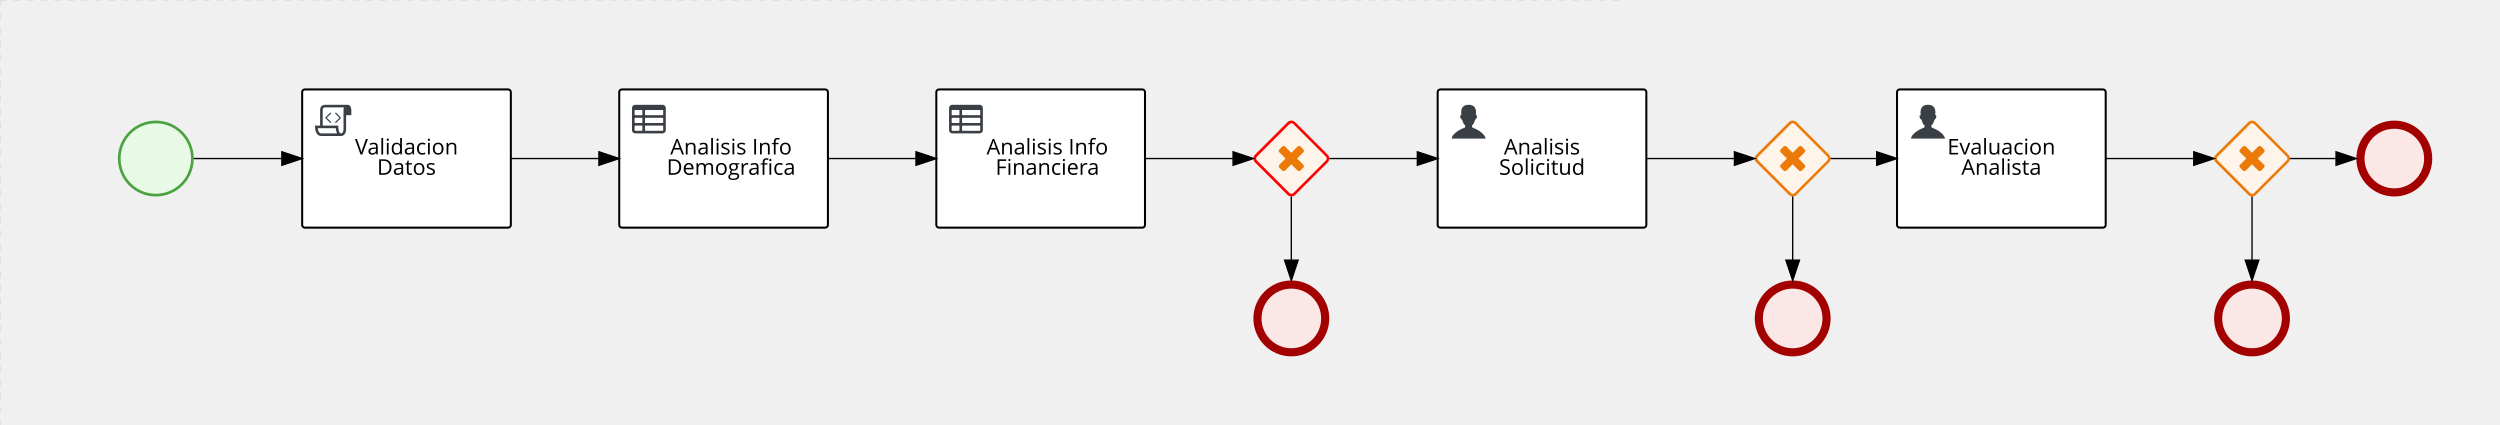
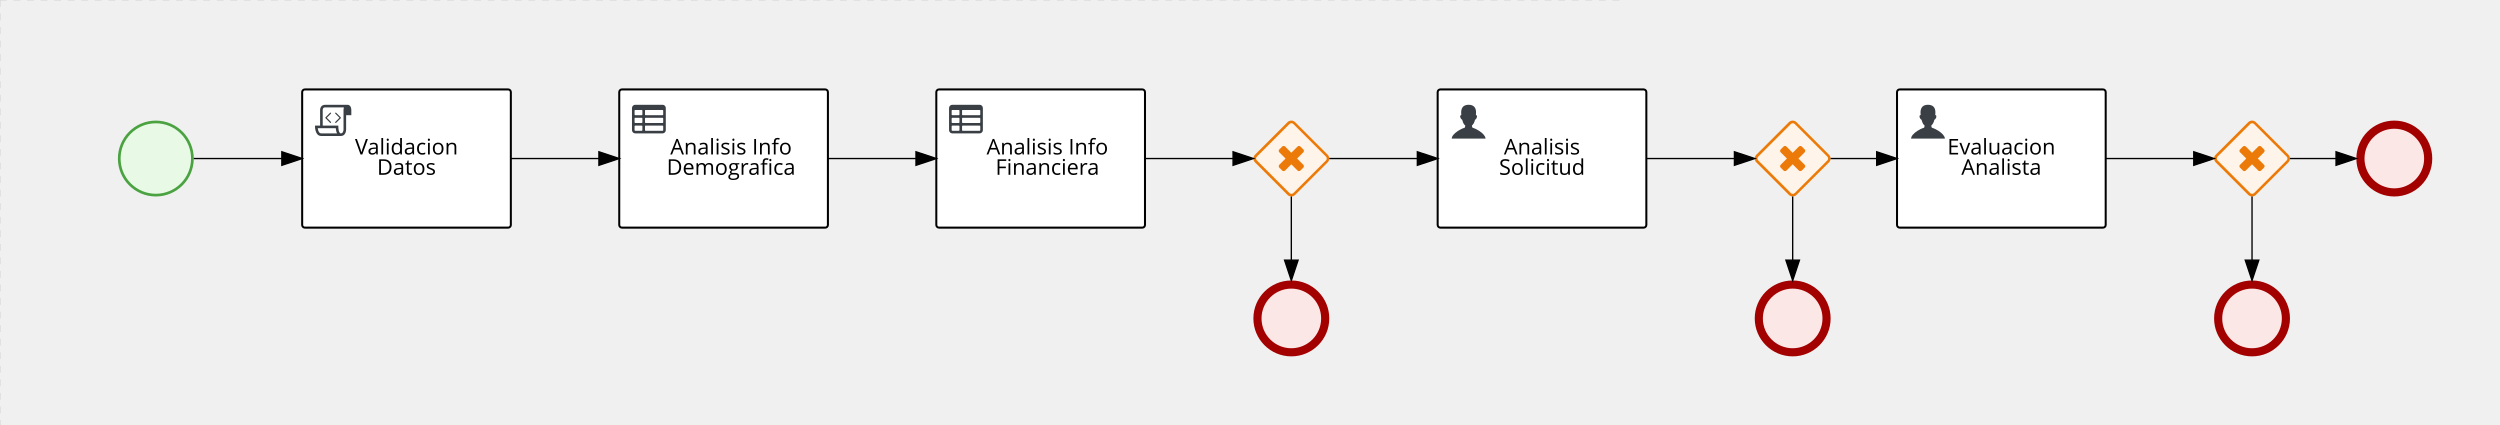
<svg xmlns="http://www.w3.org/2000/svg" version="1.1" width="1845" height="313" viewBox="0 0 1845 313">
  <defs />
  <g transform="matrix(1,0,0,1,0,0)">
    <g>
      <g>
        <g>
          <path fill="none" stroke="#d3d3d3" paint-order="fill stroke markers" d=" M 0 0 L 1200 0" stroke-miterlimit="10" stroke-opacity="0.8" stroke-dasharray="5" />
        </g>
        <g>
          <path fill="none" stroke="#d3d3d3" paint-order="fill stroke markers" d=" M 0 0 L 0 800" stroke-miterlimit="10" stroke-opacity="0.8" stroke-dasharray="5" />
        </g>
      </g>
      <g id="_A75FD57F-216F-483C-A9A1-92A51A186EB5" bpmn2nodeid="_A75FD57F-216F-483C-A9A1-92A51A186EB5" transform="matrix(1,0,0,1,925,207)">
        <g>
          <path fill="none" stroke="none" />
        </g>
        <g transform="matrix(0.125,0,0,0.125,0,0)">
          <g transform="matrix(1,0,0,1,0,0)">
            <path fill="#fce7e7" stroke="none" id="_A75FD57F-216F-483C-A9A1-92A51A186EB5?shapeType=BACKGROUND" paint-order="stroke fill markers" d=" M 0 0 M 444 224 C 444 263.9 434.2 300.8 414.4 334.5 C 394.7 368.2 368 394.9 334.4 414.5 C 300.8 434.1 263.9 444 224 444 C 184.1 444 147.2 434.2 113.5 414.4 C 79.8 394.7 53.1 368 33.5 334.4 C 13.9 300.8 4 263.9 4 224 C 4 184.1 13.8 147.2 33.6 113.5 C 53.4 79.8 80.1 53.1 113.6 33.5 C 147.1 13.9 184.1 4 224 4 C 263.9 4 300.8 13.8 334.5 33.6 C 368.2 53.4 394.9 80.1 414.5 113.6 C 434.1 147.1 444 184.1 444 224 Z" />
          </g>
          <g>
            <g transform="matrix(1,0,0,1,0,0)">
              <g transform="matrix(1,0,0,1,0,0)">
                <path fill="rgb(163,0,0)" stroke="none" id="_A75FD57F-216F-483C-A9A1-92A51A186EB5?shapeType=BORDER&amp;renderType=FILL" paint-order="stroke fill markers" d=" M 0 0 M 224 0 C 100.3 0 0 100.3 0 224 C 0 347.7 100.3 448 224 448 C 347.7 448 448 347.7 448 224 C 448 100.3 347.7 0 224 0 Z M 0 0 M 224 400 C 126.8 400 48 321.2 48 224 C 48 126.8 126.8 48 224 48 C 321.2 48 400 126.8 400 224 C 400 321.2 321.2 400 224 400 Z" />
              </g>
            </g>
          </g>
        </g>
        <g transform="matrix(1,0,0,1,28,61)" />
      </g>
      <g id="_F8D735B6-C64D-47F6-B6FD-CA20E576DC56" bpmn2nodeid="_F8D735B6-C64D-47F6-B6FD-CA20E576DC56" transform="matrix(1,0,0,1,925,89)">
        <g>
          <path fill="none" stroke="none" />
        </g>
        <g transform="matrix(0.125,0,0,0.125,0,0)">
          <g transform="matrix(1,0,0,1,0,0)">
            <path fill="#fef4ea" stroke="none" id="_F8D735B6-C64D-47F6-B6FD-CA20E576DC56?shapeType=BACKGROUND" paint-order="stroke fill markers" d=" M 0 0 M 224.4 4.3 C 216.4 4.3 208.4 7.3 202.3 13.4 L 13.5 202.2 C 1.3 214.4 1.3 234.2 13.5 246.4 L 202.2 435.1 C 208.3 441.2 216.4 444.2 224.3 444.2 C 232.2 444.2 240.3 441.2 246.4 435.1 L 435.1 246.4 C 447.3 234.2 447.3 214.4 435.1 202.2 L 246.5 13.4 C 240.4 7.3 232.4 4.3 224.4 4.3 L 224.4 4.3 Z" />
          </g>
          <g>
            <g transform="matrix(1,0,0,1,0,0)">
              <g transform="matrix(1,0,0,1,0,0)">
-                 <path fill="rgb(255,0,0)" stroke="none" id="_F8D735B6-C64D-47F6-B6FD-CA20E576DC56?shapeType=BORDER&amp;renderType=FILL" paint-order="stroke fill markers" d=" M 0 0 M 20.8 212.7 L 213.3 20.2 C 219.6 13.9 229.7 13.9 235.9 20.2 L 428.4 212.7 C 434.7 219 434.7 229.1 428.4 235.3 L 235.9 427.8 C 229.6 434.1 219.5 434.1 213.3 427.8 L 20.8 235.3 C 14.5 229.1 14.5 218.9 20.8 212.7 L 20.8 212.7 Z M 0 0 M 0 224 C 0 232.1 3.1 240.3 9.3 246.5 L 201.5 438.7 C 213.9 451.1 234.1 451.1 246.5 438.7 L 438.7 246.5 C 444.9 240.3 448 232.1 448 224 C 448 215.9 444.9 207.7 438.7 201.5 L 246.5 9.3 C 234.1 -3.1 213.9 -3.1 201.5 9.3 L 9.3 201.5 C 3.1 207.7 0 215.9 0 224 L 0 224 Z" />
+                 <path fill="rgb(236,122,8)" stroke="none" id="_F8D735B6-C64D-47F6-B6FD-CA20E576DC56?shapeType=BORDER&amp;renderType=FILL" paint-order="stroke fill markers" d=" M 0 0 M 20.8 212.7 L 213.3 20.2 C 219.6 13.9 229.7 13.9 235.9 20.2 L 428.4 212.7 C 434.7 219 434.7 229.1 428.4 235.3 L 235.9 427.8 C 229.6 434.1 219.5 434.1 213.3 427.8 L 20.8 235.3 C 14.5 229.1 14.5 218.9 20.8 212.7 L 20.8 212.7 Z M 0 0 M 0 224 C 0 232.1 3.1 240.3 9.3 246.5 L 201.5 438.7 C 213.9 451.1 234.1 451.1 246.5 438.7 L 438.7 246.5 C 444.9 240.3 448 232.1 448 224 C 448 215.9 444.9 207.7 438.7 201.5 L 246.5 9.3 C 234.1 -3.1 213.9 -3.1 201.5 9.3 L 9.3 201.5 C 3.1 207.7 0 215.9 0 224 L 0 224 Z" />
              </g>
            </g>
          </g>
          <g>
            <g transform="matrix(1,0,0,1,0,0)">
              <g transform="matrix(1,0,0,1,0,0)">
                <path fill="#ec7a08" stroke="none" id="_F8D735B6-C64D-47F6-B6FD-CA20E576DC56undefined" paint-order="stroke fill markers" d=" M 0 0 M 298.2 269.2 C 298.2 272.6 297.1 275.3 294.7 277.7 L 277.7 294.7 C 275.3 297.1 272.6 298.2 269.2 298.2 C 265.8 298.2 263.1 297.1 260.7 294.7 L 224 258 L 187.2 294.8 C 184.8 297.2 182.1 298.3 178.7 298.3 C 175.3 298.3 172.6 297.2 170.2 294.8 L 153.2 277.8 C 150.8 275.4 149.7 272.7 149.7 269.3 C 149.7 265.9 150.8 263.2 153.2 260.8 L 190 224 L 153.2 187.2 C 150.8 184.8 149.7 182 149.7 178.7 C 149.7 175.3 150.8 172.5 153.2 170.2 L 170.2 153.2 C 172.6 150.8 175.3 149.7 178.7 149.7 C 182.1 149.7 184.8 150.8 187.2 153.2 L 224 190 L 260.8 153.2 C 263.2 150.8 265.9 149.7 269.3 149.7 C 272.7 149.7 275.4 150.8 277.8 153.2 L 294.8 170.2 C 297.2 172.5 298.3 175.3 298.3 178.7 C 298.3 182 297.2 184.8 294.8 187.2 L 258 224 L 294.8 260.8 C 297.1 263.1 298.2 265.9 298.2 269.2 Z" />
              </g>
            </g>
          </g>
        </g>
        <g transform="matrix(1,0,0,1,28,61)" />
      </g>
      <g id="_2F43E08D-1F54-4E68-A8FB-1DB732FC0859" bpmn2nodeid="_2F43E08D-1F54-4E68-A8FB-1DB732FC0859" transform="matrix(1,0,0,1,1400,66)">
        <g>
          <path fill="none" stroke="none" />
        </g>
        <g transform="matrix(1,0,0,1,0,0)">
          <path fill="#ffffff" stroke="none" id="_2F43E08D-1F54-4E68-A8FB-1DB732FC0859?shapeType=BACKGROUND" paint-order="stroke fill markers" d=" M 2 0 L 152 0 L 152 0 A 2 2 0 0 1 154 2 L 154 100 L 154 100 A 2 2 0 0 1 152 102 L 2 102 L 2 102 A 2 2 0 0 1 0 100 L 0 2 L 0 2 A 2 2 0 0 1 2 0 Z" />
        </g>
        <g transform="matrix(1,0,0,1,0,0)">
          <path fill="none" stroke="rgb(0,0,0)" id="_2F43E08D-1F54-4E68-A8FB-1DB732FC0859?shapeType=BORDER&amp;renderType=STROKE" paint-order="fill stroke markers" d=" M 2 0 L 152 0 L 152 0 A 2 2 0 0 1 154 2 L 154 100 L 154 100 A 2 2 0 0 1 152 102 L 2 102 L 2 102 A 2 2 0 0 1 0 100 L 0 2 L 0 2 A 2 2 0 0 1 2 0 Z" stroke-miterlimit="10" stroke-width="1.5" stroke-dasharray="" />
        </g>
        <g>
          <g transform="matrix(0.06,0,0,0.06,9.4,9.4)">
            <g transform="matrix(1,0,0,1,0,0)">
              <path fill="#393f44" stroke="none" id="_2F43E08D-1F54-4E68-A8FB-1DB732FC0859undefined" paint-order="stroke fill markers" d=" M 0 0 M 16 445.21 C 16 440.869 18.784 431.129 22.001 424.217 C 35.768 394.64 77.283 359.28 129 333.084 C 144.516 325.224 157.347 319.964 167.807 317.174 C 171.932 316.074 175.729 314.414 176.525 313.363 C 178.894 310.234 180.914 302.908 181.727 294.5 L 182.5 286.5 L 178.507 283.455 C 166.303 274.146 154.284 251.678 148.04 226.5 C 145.611 216.707 145.056 215.462 142.984 215.158 C 141.703 214.97 138.083 212.243 134.939 209.099 C 123.233 197.393 116.891 177.376 121.44 166.49 C 123.002 162.751 128.155 159.01 131.75 159.004 C 134.448 159 134.471 158.603 132.914 138.788 C 130.927 113.496 134.279 92.265 143.132 74.076 C 152.232 55.38 167.569 42.882 189.049 36.66 C 210.203 30.532 237.797 30.532 258.951 36.66 C 300.042 48.563 318.958 83.806 314.955 141 C 314.32 150.075 313.624 157.788 313.409 158.14 C 313.194 158.493 314.575 159.073 316.479 159.43 C 328.929 161.766 330.986 177.018 321.496 196.621 C 316.903 206.109 309.357 214.508 304.817 215.185 C 303.023 215.453 302.293 217.146 299.943 226.5 C 296.659 239.567 294.474 245.305 287.948 257.995 C 282.491 268.606 273.035 281.109 268.108 284.229 L 264.871 286.278 L 265.518 292.889 C 266.345 301.33 268.639 309.871 270.877 312.837 C 272.067 314.415 275.002 315.79 280.063 317.139 C 291.069 320.075 303.617 325.274 321 334.102 C 369.815 358.891 410.848 393.758 425.032 422.5 C 429.07 430.682 432 440.232 432 445.21 L 432 448 L 224 448 L 16 448 L 16 445.21 Z" />
            </g>
          </g>
        </g>
        <g transform="matrix(1,0,0,1,4.04,13.68)">
          <g transform="matrix(0.04,0,0,0.04,63.36,69.12)">
            <g transform="matrix(1,0,0,1,0,0)">
              <path fill="none" stroke="none" />
            </g>
            <g transform="matrix(1,0,0,1,0,0)">
              <path fill="none" stroke="none" />
            </g>
          </g>
        </g>
        <g transform="matrix(1,0,0,1,35.05833,36)">
          <text fill="#000000" stroke="none" font-family="Open Sans" font-size="12pt" font-style="normal" font-weight="normal" text-decoration="normal" x="41.942" y="12" text-anchor="middle" dominant-baseline="alphabetic">Evaluacion </text>
          <text fill="#000000" stroke="none" font-family="Open Sans" font-size="12pt" font-style="normal" font-weight="normal" text-decoration="normal" x="41.942" y="27" text-anchor="middle" dominant-baseline="alphabetic">   Analista   </text>
        </g>
      </g>
      <g id="_BC73B06A-AA4A-432A-82AF-18BF3E758EE5" bpmn2nodeid="_BC73B06A-AA4A-432A-82AF-18BF3E758EE5" transform="matrix(1,0,0,1,457,66)">
        <g>
          <path fill="none" stroke="none" />
        </g>
        <g transform="matrix(1,0,0,1,0,0)">
          <path fill="#ffffff" stroke="none" id="_BC73B06A-AA4A-432A-82AF-18BF3E758EE5?shapeType=BACKGROUND" paint-order="stroke fill markers" d=" M 2 0 L 152 0 L 152 0 A 2 2 0 0 1 154 2 L 154 100 L 154 100 A 2 2 0 0 1 152 102 L 2 102 L 2 102 A 2 2 0 0 1 0 100 L 0 2 L 0 2 A 2 2 0 0 1 2 0 Z" />
        </g>
        <g transform="matrix(1,0,0,1,0,0)">
          <path fill="none" stroke="rgb(0,0,0)" id="_BC73B06A-AA4A-432A-82AF-18BF3E758EE5?shapeType=BORDER&amp;renderType=STROKE" paint-order="fill stroke markers" d=" M 2 0 L 152 0 L 152 0 A 2 2 0 0 1 154 2 L 154 100 L 154 100 A 2 2 0 0 1 152 102 L 2 102 L 2 102 A 2 2 0 0 1 0 100 L 0 2 L 0 2 A 2 2 0 0 1 2 0 Z" stroke-miterlimit="10" stroke-width="1.5" stroke-dasharray="" />
        </g>
        <g>
          <g transform="matrix(0.06,0,0,0.06,9.4,9.4)">
            <g transform="matrix(1,0,0,1,0,0)">
              <path fill="#393f44" stroke="none" id="_BC73B06A-AA4A-432A-82AF-18BF3E758EE5undefined" paint-order="stroke fill markers" d=" M 0 0 M 128 344 L 128 296 C 128 293.7 127.2 291.8 125.8 290.2 C 124.4 288.6 122.4 288 120 288 L 40 288 C 37.7 288 35.8 288.8 34.2 290.2 C 32.6 291.6 32 293.7 32 296 L 32 344 C 32 346.3 32.8 348.2 34.2 349.8 C 35.6 351.4 37.6 352 40 352 L 120 352 C 122.3 352 124.2 351.2 125.8 349.8 C 127.4 348.4 128 346.3 128 344 Z M 0 0 M 128 248 L 128 200 C 128 197.7 127.2 195.8 125.8 194.2 C 124.4 192.6 122.4 192 120 192 L 40 192 C 37.7 192 35.8 192.8 34.2 194.2 C 32.6 195.6 32 197.7 32 200 L 32 248 C 32 250.3 32.8 252.2 34.2 253.8 C 35.6 255.4 37.6 256 40 256 L 120 256 C 122.3 256 124.2 255.2 125.8 253.8 C 127.4 252.4 128 250.3 128 248 Z M 0 0 M 376 352 C 378.3 352 380.2 351.2 381.8 349.8 C 383.4 348.4 384 346.4 384 344 L 384 296 C 384 293.7 383.2 291.8 381.8 290.2 C 380.4 288.6 378.4 288 376 288 L 168 288 C 165.7 288 163.8 288.8 162.2 290.2 C 160.6 291.6 160 293.6 160 296 L 160 344 C 160 346.3 160.8 348.2 162.2 349.8 C 163.6 351.4 165.6 352 168 352 L 376 352 Z M 0 0 M 128 152 L 128 104 C 128 101.7 127.2 99.8 125.8 98.2 C 124.4 96.6 122.3 96 120 96 L 40 96 C 37.7 96 35.8 96.8 34.2 98.2 C 32.6 99.6 32 101.7 32 104 L 32 152 C 32 154.3 32.8 156.2 34.2 157.8 C 35.6 159.4 37.6 160 40 160 L 120 160 C 122.3 160 124.2 159.2 125.8 157.8 C 127.4 156.4 128 154.3 128 152 Z M 0 0 M 376 256 C 378.3 256 380.2 255.2 381.8 253.8 C 383.4 252.4 384 250.4 384 248 L 384 200 C 384 197.7 383.2 195.8 381.8 194.2 C 380.4 192.6 378.4 192 376 192 L 168 192 C 165.7 192 163.8 192.8 162.2 194.2 C 160.6 195.6 160 197.6 160 200 L 160 248 C 160 250.3 160.8 252.2 162.2 253.8 C 163.6 255.4 165.6 256 168 256 L 376 256 Z M 0 0 M 376 160 C 378.3 160 380.2 159.2 381.8 157.8 C 383.4 156.4 384 154.4 384 152 L 384 104 C 384 101.7 383.2 99.8 381.8 98.2 C 380.4 96.6 378.3 96 376 96 L 168 96 C 165.7 96 163.8 96.8 162.2 98.2 C 160.6 99.6 160 101.6 160 104 L 160 152 C 160 154.3 160.8 156.2 162.2 157.8 C 163.6 159.4 165.6 160 168 160 L 376 160 Z M 0 0 M 416 72 L 416 344 C 416 355 412.1 364.4 404.2 372.2 C 396.3 380 387 384 376 384 L 40 384 C 29 384 19.6 380.1 11.8 372.2 C 4 364.3 0 355 0 344 L 0 72 C 0 61 3.9 51.6 11.8 43.8 C 19.7 36 29 32 40 32 L 376 32 C 387 32 396.4 35.9 404.2 43.8 C 412 51.7 416 61 416 72 Z" />
            </g>
          </g>
        </g>
        <g transform="matrix(1,0,0,1,35,36)">
          <text fill="#000000" stroke="none" font-family="Open Sans" font-size="12pt" font-style="normal" font-weight="normal" text-decoration="normal" x="47.533" y="12" text-anchor="middle" dominant-baseline="alphabetic">Analisis Info </text>
          <text fill="#000000" stroke="none" font-family="Open Sans" font-size="12pt" font-style="normal" font-weight="normal" text-decoration="normal" x="47.533" y="27" text-anchor="middle" dominant-baseline="alphabetic">Demografica</text>
        </g>
      </g>
      <g id="_4742E5EA-E537-448D-869B-35A9F1D3C554" bpmn2nodeid="_4742E5EA-E537-448D-869B-35A9F1D3C554" transform="matrix(1,0,0,1,1061,66)">
        <g>
          <path fill="none" stroke="none" />
        </g>
        <g transform="matrix(1,0,0,1,0,0)">
          <path fill="#ffffff" stroke="none" id="_4742E5EA-E537-448D-869B-35A9F1D3C554?shapeType=BACKGROUND" paint-order="stroke fill markers" d=" M 2 0 L 152 0 L 152 0 A 2 2 0 0 1 154 2 L 154 100 L 154 100 A 2 2 0 0 1 152 102 L 2 102 L 2 102 A 2 2 0 0 1 0 100 L 0 2 L 0 2 A 2 2 0 0 1 2 0 Z" />
        </g>
        <g transform="matrix(1,0,0,1,0,0)">
          <path fill="none" stroke="rgb(0,0,0)" id="_4742E5EA-E537-448D-869B-35A9F1D3C554?shapeType=BORDER&amp;renderType=STROKE" paint-order="fill stroke markers" d=" M 2 0 L 152 0 L 152 0 A 2 2 0 0 1 154 2 L 154 100 L 154 100 A 2 2 0 0 1 152 102 L 2 102 L 2 102 A 2 2 0 0 1 0 100 L 0 2 L 0 2 A 2 2 0 0 1 2 0 Z" stroke-miterlimit="10" stroke-width="1.5" stroke-dasharray="" />
        </g>
        <g>
          <g transform="matrix(0.06,0,0,0.06,9.4,9.4)">
            <g transform="matrix(1,0,0,1,0,0)">
              <path fill="#393f44" stroke="none" id="_4742E5EA-E537-448D-869B-35A9F1D3C554undefined" paint-order="stroke fill markers" d=" M 0 0 M 16 445.21 C 16 440.869 18.784 431.129 22.001 424.217 C 35.768 394.64 77.283 359.28 129 333.084 C 144.516 325.224 157.347 319.964 167.807 317.174 C 171.932 316.074 175.729 314.414 176.525 313.363 C 178.894 310.234 180.914 302.908 181.727 294.5 L 182.5 286.5 L 178.507 283.455 C 166.303 274.146 154.284 251.678 148.04 226.5 C 145.611 216.707 145.056 215.462 142.984 215.158 C 141.703 214.97 138.083 212.243 134.939 209.099 C 123.233 197.393 116.891 177.376 121.44 166.49 C 123.002 162.751 128.155 159.01 131.75 159.004 C 134.448 159 134.471 158.603 132.914 138.788 C 130.927 113.496 134.279 92.265 143.132 74.076 C 152.232 55.38 167.569 42.882 189.049 36.66 C 210.203 30.532 237.797 30.532 258.951 36.66 C 300.042 48.563 318.958 83.806 314.955 141 C 314.32 150.075 313.624 157.788 313.409 158.14 C 313.194 158.493 314.575 159.073 316.479 159.43 C 328.929 161.766 330.986 177.018 321.496 196.621 C 316.903 206.109 309.357 214.508 304.817 215.185 C 303.023 215.453 302.293 217.146 299.943 226.5 C 296.659 239.567 294.474 245.305 287.948 257.995 C 282.491 268.606 273.035 281.109 268.108 284.229 L 264.871 286.278 L 265.518 292.889 C 266.345 301.33 268.639 309.871 270.877 312.837 C 272.067 314.415 275.002 315.79 280.063 317.139 C 291.069 320.075 303.617 325.274 321 334.102 C 369.815 358.891 410.848 393.758 425.032 422.5 C 429.07 430.682 432 440.232 432 445.21 L 432 448 L 224 448 L 16 448 L 16 445.21 Z" />
            </g>
          </g>
        </g>
        <g transform="matrix(1,0,0,1,4.04,13.68)">
          <g transform="matrix(0.04,0,0,0.04,63.36,69.12)">
            <g transform="matrix(1,0,0,1,0,0)">
              <path fill="none" stroke="none" />
            </g>
            <g transform="matrix(1,0,0,1,0,0)">
              <path fill="none" stroke="none" />
            </g>
          </g>
        </g>
        <g transform="matrix(1,0,0,1,45.25833,36)">
          <text fill="#000000" stroke="none" font-family="Open Sans" font-size="12pt" font-style="normal" font-weight="normal" text-decoration="normal" x="31.742" y="12" text-anchor="middle" dominant-baseline="alphabetic">Analisis  </text>
          <text fill="#000000" stroke="none" font-family="Open Sans" font-size="12pt" font-style="normal" font-weight="normal" text-decoration="normal" x="31.742" y="27" text-anchor="middle" dominant-baseline="alphabetic">Solicitud</text>
        </g>
      </g>
      <g id="_F9A2699F-0E8B-4294-A3A8-FB3DE8CC4212" bpmn2nodeid="_F9A2699F-0E8B-4294-A3A8-FB3DE8CC4212" transform="matrix(1,0,0,1,1295,207)">
        <g>
          <path fill="none" stroke="none" />
        </g>
        <g transform="matrix(0.125,0,0,0.125,0,0)">
          <g transform="matrix(1,0,0,1,0,0)">
            <path fill="#fce7e7" stroke="none" id="_F9A2699F-0E8B-4294-A3A8-FB3DE8CC4212?shapeType=BACKGROUND" paint-order="stroke fill markers" d=" M 0 0 M 444 224 C 444 263.9 434.2 300.8 414.4 334.5 C 394.7 368.2 368 394.9 334.4 414.5 C 300.8 434.1 263.9 444 224 444 C 184.1 444 147.2 434.2 113.5 414.4 C 79.8 394.7 53.1 368 33.5 334.4 C 13.9 300.8 4 263.9 4 224 C 4 184.1 13.8 147.2 33.6 113.5 C 53.4 79.8 80.1 53.1 113.6 33.5 C 147.1 13.9 184.1 4 224 4 C 263.9 4 300.8 13.8 334.5 33.6 C 368.2 53.4 394.9 80.1 414.5 113.6 C 434.1 147.1 444 184.1 444 224 Z" />
          </g>
          <g>
            <g transform="matrix(1,0,0,1,0,0)">
              <g transform="matrix(1,0,0,1,0,0)">
                <path fill="rgb(163,0,0)" stroke="none" id="_F9A2699F-0E8B-4294-A3A8-FB3DE8CC4212?shapeType=BORDER&amp;renderType=FILL" paint-order="stroke fill markers" d=" M 0 0 M 224 0 C 100.3 0 0 100.3 0 224 C 0 347.7 100.3 448 224 448 C 347.7 448 448 347.7 448 224 C 448 100.3 347.7 0 224 0 Z M 0 0 M 224 400 C 126.8 400 48 321.2 48 224 C 48 126.8 126.8 48 224 48 C 321.2 48 400 126.8 400 224 C 400 321.2 321.2 400 224 400 Z" />
              </g>
            </g>
          </g>
        </g>
        <g transform="matrix(1,0,0,1,28,61)" />
      </g>
      <g id="_69389727-83A7-4480-AB9D-40B66A7D8A72" bpmn2nodeid="_69389727-83A7-4480-AB9D-40B66A7D8A72" transform="matrix(1,0,0,1,87,89)">
        <g>
          <path fill="none" stroke="none" />
        </g>
        <g transform="matrix(0.125,0,0,0.125,0,0)">
          <g transform="matrix(1,0,0,1,0,0)">
            <path fill="#e8fae6" stroke="none" id="_69389727-83A7-4480-AB9D-40B66A7D8A72?shapeType=BACKGROUND" paint-order="stroke fill markers" d=" M 0 0 M 444 224 C 444 263.9 434.2 300.8 414.4 334.5 C 394.7 368.2 368 394.9 334.4 414.5 C 300.8 434.1 263.9 444 224 444 C 184.1 444 147.2 434.2 113.5 414.4 C 79.8 394.7 53.1 368 33.5 334.4 C 13.9 300.8 4 263.9 4 224 C 4 184.1 13.8 147.2 33.6 113.5 C 53.4 79.8 80.1 53.1 113.6 33.5 C 147.1 13.9 184.1 4 224 4 C 263.9 4 300.8 13.8 334.5 33.6 C 368.2 53.4 394.9 80.1 414.5 113.6 C 434.1 147.1 444 184.1 444 224 Z" />
          </g>
          <g>
            <g transform="matrix(1,0,0,1,0,0)">
              <g transform="matrix(1,0,0,1,0,0)">
                <path fill="rgb(74,162,65)" stroke="none" id="_69389727-83A7-4480-AB9D-40B66A7D8A72?shapeType=BORDER&amp;renderType=FILL" paint-order="stroke fill markers" d=" M 0 0 M 224 0 C 100.3 0 0 100.3 0 224 C 0 347.7 100.3 448 224 448 C 347.7 448 448 347.7 448 224 C 448 100.3 347.7 0 224 0 Z M 0 0 M 224 432 C 109.1 432 16 338.9 16 224 C 16 109.1 109.1 16 224 16 C 338.9 16 432 109.1 432 224 C 432 338.9 338.9 432 224 432 Z" />
              </g>
            </g>
          </g>
        </g>
        <g transform="matrix(1,0,0,1,28,61)" />
      </g>
      <g id="_626DB79B-EE8F-4607-BC17-5A6B00541310" bpmn2nodeid="_626DB79B-EE8F-4607-BC17-5A6B00541310" transform="matrix(1,0,0,1,1634,89)">
        <g>
          <path fill="none" stroke="none" />
        </g>
        <g transform="matrix(0.125,0,0,0.125,0,0)">
          <g transform="matrix(1,0,0,1,0,0)">
            <path fill="#fef4ea" stroke="none" id="_626DB79B-EE8F-4607-BC17-5A6B00541310?shapeType=BACKGROUND" paint-order="stroke fill markers" d=" M 0 0 M 224.4 4.3 C 216.4 4.3 208.4 7.3 202.3 13.4 L 13.5 202.2 C 1.3 214.4 1.3 234.2 13.5 246.4 L 202.2 435.1 C 208.3 441.2 216.4 444.2 224.3 444.2 C 232.2 444.2 240.3 441.2 246.4 435.1 L 435.1 246.4 C 447.3 234.2 447.3 214.4 435.1 202.2 L 246.5 13.4 C 240.4 7.3 232.4 4.3 224.4 4.3 L 224.4 4.3 Z" />
          </g>
          <g>
            <g transform="matrix(1,0,0,1,0,0)">
              <g transform="matrix(1,0,0,1,0,0)">
                <path fill="rgb(236,122,8)" stroke="none" id="_626DB79B-EE8F-4607-BC17-5A6B00541310?shapeType=BORDER&amp;renderType=FILL" paint-order="stroke fill markers" d=" M 0 0 M 20.8 212.7 L 213.3 20.2 C 219.6 13.9 229.7 13.9 235.9 20.2 L 428.4 212.7 C 434.7 219 434.7 229.1 428.4 235.3 L 235.9 427.8 C 229.6 434.1 219.5 434.1 213.3 427.8 L 20.8 235.3 C 14.5 229.1 14.5 218.9 20.8 212.7 L 20.8 212.7 Z M 0 0 M 0 224 C 0 232.1 3.1 240.3 9.3 246.5 L 201.5 438.7 C 213.9 451.1 234.1 451.1 246.5 438.7 L 438.7 246.5 C 444.9 240.3 448 232.1 448 224 C 448 215.9 444.9 207.7 438.7 201.5 L 246.5 9.3 C 234.1 -3.1 213.9 -3.1 201.5 9.3 L 9.3 201.5 C 3.1 207.7 0 215.9 0 224 L 0 224 Z" />
              </g>
            </g>
          </g>
          <g>
            <g transform="matrix(1,0,0,1,0,0)">
              <g transform="matrix(1,0,0,1,0,0)">
                <path fill="#ec7a08" stroke="none" id="_626DB79B-EE8F-4607-BC17-5A6B00541310undefined" paint-order="stroke fill markers" d=" M 0 0 M 298.2 269.2 C 298.2 272.6 297.1 275.3 294.7 277.7 L 277.7 294.7 C 275.3 297.1 272.6 298.2 269.2 298.2 C 265.8 298.2 263.1 297.1 260.7 294.7 L 224 258 L 187.2 294.8 C 184.8 297.2 182.1 298.3 178.7 298.3 C 175.3 298.3 172.6 297.2 170.2 294.8 L 153.2 277.8 C 150.8 275.4 149.7 272.7 149.7 269.3 C 149.7 265.9 150.8 263.2 153.2 260.8 L 190 224 L 153.2 187.2 C 150.8 184.8 149.7 182 149.7 178.7 C 149.7 175.3 150.8 172.5 153.2 170.2 L 170.2 153.2 C 172.6 150.8 175.3 149.7 178.7 149.7 C 182.1 149.7 184.8 150.8 187.2 153.2 L 224 190 L 260.8 153.2 C 263.2 150.8 265.9 149.7 269.3 149.7 C 272.7 149.7 275.4 150.8 277.8 153.2 L 294.8 170.2 C 297.2 172.5 298.3 175.3 298.3 178.7 C 298.3 182 297.2 184.8 294.8 187.2 L 258 224 L 294.8 260.8 C 297.1 263.1 298.2 265.9 298.2 269.2 Z" />
              </g>
            </g>
          </g>
        </g>
        <g transform="matrix(1,0,0,1,28,61)" />
      </g>
      <g id="_6D427546-15DB-45D6-AF0A-49E2E93717B8" bpmn2nodeid="_6D427546-15DB-45D6-AF0A-49E2E93717B8" transform="matrix(1,0,0,1,1739,89)">
        <g>
          <path fill="none" stroke="none" />
        </g>
        <g transform="matrix(0.125,0,0,0.125,0,0)">
          <g transform="matrix(1,0,0,1,0,0)">
            <path fill="#fce7e7" stroke="none" id="_6D427546-15DB-45D6-AF0A-49E2E93717B8?shapeType=BACKGROUND" paint-order="stroke fill markers" d=" M 0 0 M 444 224 C 444 263.9 434.2 300.8 414.4 334.5 C 394.7 368.2 368 394.9 334.4 414.5 C 300.8 434.1 263.9 444 224 444 C 184.1 444 147.2 434.2 113.5 414.4 C 79.8 394.7 53.1 368 33.5 334.4 C 13.9 300.8 4 263.9 4 224 C 4 184.1 13.8 147.2 33.6 113.5 C 53.4 79.8 80.1 53.1 113.6 33.5 C 147.1 13.9 184.1 4 224 4 C 263.9 4 300.8 13.8 334.5 33.6 C 368.2 53.4 394.9 80.1 414.5 113.6 C 434.1 147.1 444 184.1 444 224 Z" />
          </g>
          <g>
            <g transform="matrix(1,0,0,1,0,0)">
              <g transform="matrix(1,0,0,1,0,0)">
                <path fill="rgb(163,0,0)" stroke="none" id="_6D427546-15DB-45D6-AF0A-49E2E93717B8?shapeType=BORDER&amp;renderType=FILL" paint-order="stroke fill markers" d=" M 0 0 M 224 0 C 100.3 0 0 100.3 0 224 C 0 347.7 100.3 448 224 448 C 347.7 448 448 347.7 448 224 C 448 100.3 347.7 0 224 0 Z M 0 0 M 224 400 C 126.8 400 48 321.2 48 224 C 48 126.8 126.8 48 224 48 C 321.2 48 400 126.8 400 224 C 400 321.2 321.2 400 224 400 Z" />
              </g>
            </g>
          </g>
        </g>
        <g transform="matrix(1,0,0,1,28,61)" />
      </g>
      <g id="_A72B8033-6B45-4380-900B-B1CEA65AF393" bpmn2nodeid="_A72B8033-6B45-4380-900B-B1CEA65AF393" transform="matrix(1,0,0,1,1634,207)">
        <g>
          <path fill="none" stroke="none" />
        </g>
        <g transform="matrix(0.125,0,0,0.125,0,0)">
          <g transform="matrix(1,0,0,1,0,0)">
            <path fill="#fce7e7" stroke="none" id="_A72B8033-6B45-4380-900B-B1CEA65AF393?shapeType=BACKGROUND" paint-order="stroke fill markers" d=" M 0 0 M 444 224 C 444 263.9 434.2 300.8 414.4 334.5 C 394.7 368.2 368 394.9 334.4 414.5 C 300.8 434.1 263.9 444 224 444 C 184.1 444 147.2 434.2 113.5 414.4 C 79.8 394.7 53.1 368 33.5 334.4 C 13.9 300.8 4 263.9 4 224 C 4 184.1 13.8 147.2 33.6 113.5 C 53.4 79.8 80.1 53.1 113.6 33.5 C 147.1 13.9 184.1 4 224 4 C 263.9 4 300.8 13.8 334.5 33.6 C 368.2 53.4 394.9 80.1 414.5 113.6 C 434.1 147.1 444 184.1 444 224 Z" />
          </g>
          <g>
            <g transform="matrix(1,0,0,1,0,0)">
              <g transform="matrix(1,0,0,1,0,0)">
                <path fill="rgb(163,0,0)" stroke="none" id="_A72B8033-6B45-4380-900B-B1CEA65AF393?shapeType=BORDER&amp;renderType=FILL" paint-order="stroke fill markers" d=" M 0 0 M 224 0 C 100.3 0 0 100.3 0 224 C 0 347.7 100.3 448 224 448 C 347.7 448 448 347.7 448 224 C 448 100.3 347.7 0 224 0 Z M 0 0 M 224 400 C 126.8 400 48 321.2 48 224 C 48 126.8 126.8 48 224 48 C 321.2 48 400 126.8 400 224 C 400 321.2 321.2 400 224 400 Z" />
              </g>
            </g>
          </g>
        </g>
        <g transform="matrix(1,0,0,1,28,61)" />
      </g>
      <g id="_4015E742-84BB-467C-AC8A-8DF8C34EA969" bpmn2nodeid="_4015E742-84BB-467C-AC8A-8DF8C34EA969" transform="matrix(1,0,0,1,1295,89)">
        <g>
          <path fill="none" stroke="none" />
        </g>
        <g transform="matrix(0.125,0,0,0.125,0,0)">
          <g transform="matrix(1,0,0,1,0,0)">
            <path fill="#fef4ea" stroke="none" id="_4015E742-84BB-467C-AC8A-8DF8C34EA969?shapeType=BACKGROUND" paint-order="stroke fill markers" d=" M 0 0 M 224.4 4.3 C 216.4 4.3 208.4 7.3 202.3 13.4 L 13.5 202.2 C 1.3 214.4 1.3 234.2 13.5 246.4 L 202.2 435.1 C 208.3 441.2 216.4 444.2 224.3 444.2 C 232.2 444.2 240.3 441.2 246.4 435.1 L 435.1 246.4 C 447.3 234.2 447.3 214.4 435.1 202.2 L 246.5 13.4 C 240.4 7.3 232.4 4.3 224.4 4.3 L 224.4 4.3 Z" />
          </g>
          <g>
            <g transform="matrix(1,0,0,1,0,0)">
              <g transform="matrix(1,0,0,1,0,0)">
                <path fill="rgb(236,122,8)" stroke="none" id="_4015E742-84BB-467C-AC8A-8DF8C34EA969?shapeType=BORDER&amp;renderType=FILL" paint-order="stroke fill markers" d=" M 0 0 M 20.8 212.7 L 213.3 20.2 C 219.6 13.9 229.7 13.9 235.9 20.2 L 428.4 212.7 C 434.7 219 434.7 229.1 428.4 235.3 L 235.9 427.8 C 229.6 434.1 219.5 434.1 213.3 427.8 L 20.8 235.3 C 14.5 229.1 14.5 218.9 20.8 212.7 L 20.8 212.7 Z M 0 0 M 0 224 C 0 232.1 3.1 240.3 9.3 246.5 L 201.5 438.7 C 213.9 451.1 234.1 451.1 246.5 438.7 L 438.7 246.5 C 444.9 240.3 448 232.1 448 224 C 448 215.9 444.9 207.7 438.7 201.5 L 246.5 9.3 C 234.1 -3.1 213.9 -3.1 201.5 9.3 L 9.3 201.5 C 3.1 207.7 0 215.9 0 224 L 0 224 Z" />
              </g>
            </g>
          </g>
          <g>
            <g transform="matrix(1,0,0,1,0,0)">
              <g transform="matrix(1,0,0,1,0,0)">
                <path fill="#ec7a08" stroke="none" id="_4015E742-84BB-467C-AC8A-8DF8C34EA969undefined" paint-order="stroke fill markers" d=" M 0 0 M 298.2 269.2 C 298.2 272.6 297.1 275.3 294.7 277.7 L 277.7 294.7 C 275.3 297.1 272.6 298.2 269.2 298.2 C 265.8 298.2 263.1 297.1 260.7 294.7 L 224 258 L 187.2 294.8 C 184.8 297.2 182.1 298.3 178.7 298.3 C 175.3 298.3 172.6 297.2 170.2 294.8 L 153.2 277.8 C 150.8 275.4 149.7 272.7 149.7 269.3 C 149.7 265.9 150.8 263.2 153.2 260.8 L 190 224 L 153.2 187.2 C 150.8 184.8 149.7 182 149.7 178.7 C 149.7 175.3 150.8 172.5 153.2 170.2 L 170.2 153.2 C 172.6 150.8 175.3 149.7 178.7 149.7 C 182.1 149.7 184.8 150.8 187.2 153.2 L 224 190 L 260.8 153.2 C 263.2 150.8 265.9 149.7 269.3 149.7 C 272.7 149.7 275.4 150.8 277.8 153.2 L 294.8 170.2 C 297.2 172.5 298.3 175.3 298.3 178.7 C 298.3 182 297.2 184.8 294.8 187.2 L 258 224 L 294.8 260.8 C 297.1 263.1 298.2 265.9 298.2 269.2 Z" />
              </g>
            </g>
          </g>
        </g>
        <g transform="matrix(1,0,0,1,28,61)" />
      </g>
      <g id="_E3126D99-E0F7-4042-B3E2-BEB50588FBF0" bpmn2nodeid="_E3126D99-E0F7-4042-B3E2-BEB50588FBF0" transform="matrix(1,0,0,1,691,66)">
        <g>
          <path fill="none" stroke="none" />
        </g>
        <g transform="matrix(1,0,0,1,0,0)">
          <path fill="#ffffff" stroke="none" id="_E3126D99-E0F7-4042-B3E2-BEB50588FBF0?shapeType=BACKGROUND" paint-order="stroke fill markers" d=" M 2 0 L 152 0 L 152 0 A 2 2 0 0 1 154 2 L 154 100 L 154 100 A 2 2 0 0 1 152 102 L 2 102 L 2 102 A 2 2 0 0 1 0 100 L 0 2 L 0 2 A 2 2 0 0 1 2 0 Z" />
        </g>
        <g transform="matrix(1,0,0,1,0,0)">
          <path fill="none" stroke="rgb(0,0,0)" id="_E3126D99-E0F7-4042-B3E2-BEB50588FBF0?shapeType=BORDER&amp;renderType=STROKE" paint-order="fill stroke markers" d=" M 2 0 L 152 0 L 152 0 A 2 2 0 0 1 154 2 L 154 100 L 154 100 A 2 2 0 0 1 152 102 L 2 102 L 2 102 A 2 2 0 0 1 0 100 L 0 2 L 0 2 A 2 2 0 0 1 2 0 Z" stroke-miterlimit="10" stroke-width="1.5" stroke-dasharray="" />
        </g>
        <g>
          <g transform="matrix(0.06,0,0,0.06,9.4,9.4)">
            <g transform="matrix(1,0,0,1,0,0)">
              <path fill="#393f44" stroke="none" id="_E3126D99-E0F7-4042-B3E2-BEB50588FBF0undefined" paint-order="stroke fill markers" d=" M 0 0 M 128 344 L 128 296 C 128 293.7 127.2 291.8 125.8 290.2 C 124.4 288.6 122.4 288 120 288 L 40 288 C 37.7 288 35.8 288.8 34.2 290.2 C 32.6 291.6 32 293.7 32 296 L 32 344 C 32 346.3 32.8 348.2 34.2 349.8 C 35.6 351.4 37.6 352 40 352 L 120 352 C 122.3 352 124.2 351.2 125.8 349.8 C 127.4 348.4 128 346.3 128 344 Z M 0 0 M 128 248 L 128 200 C 128 197.7 127.2 195.8 125.8 194.2 C 124.4 192.6 122.4 192 120 192 L 40 192 C 37.7 192 35.8 192.8 34.2 194.2 C 32.6 195.6 32 197.7 32 200 L 32 248 C 32 250.3 32.8 252.2 34.2 253.8 C 35.6 255.4 37.6 256 40 256 L 120 256 C 122.3 256 124.2 255.2 125.8 253.8 C 127.4 252.4 128 250.3 128 248 Z M 0 0 M 376 352 C 378.3 352 380.2 351.2 381.8 349.8 C 383.4 348.4 384 346.4 384 344 L 384 296 C 384 293.7 383.2 291.8 381.8 290.2 C 380.4 288.6 378.4 288 376 288 L 168 288 C 165.7 288 163.8 288.8 162.2 290.2 C 160.6 291.6 160 293.6 160 296 L 160 344 C 160 346.3 160.8 348.2 162.2 349.8 C 163.6 351.4 165.6 352 168 352 L 376 352 Z M 0 0 M 128 152 L 128 104 C 128 101.7 127.2 99.8 125.8 98.2 C 124.4 96.6 122.3 96 120 96 L 40 96 C 37.7 96 35.8 96.8 34.2 98.2 C 32.6 99.6 32 101.7 32 104 L 32 152 C 32 154.3 32.8 156.2 34.2 157.8 C 35.6 159.4 37.6 160 40 160 L 120 160 C 122.3 160 124.2 159.2 125.8 157.8 C 127.4 156.4 128 154.3 128 152 Z M 0 0 M 376 256 C 378.3 256 380.2 255.2 381.8 253.8 C 383.4 252.4 384 250.4 384 248 L 384 200 C 384 197.7 383.2 195.8 381.8 194.2 C 380.4 192.6 378.4 192 376 192 L 168 192 C 165.7 192 163.8 192.8 162.2 194.2 C 160.6 195.6 160 197.6 160 200 L 160 248 C 160 250.3 160.8 252.2 162.2 253.8 C 163.6 255.4 165.6 256 168 256 L 376 256 Z M 0 0 M 376 160 C 378.3 160 380.2 159.2 381.8 157.8 C 383.4 156.4 384 154.4 384 152 L 384 104 C 384 101.7 383.2 99.8 381.8 98.2 C 380.4 96.6 378.3 96 376 96 L 168 96 C 165.7 96 163.8 96.8 162.2 98.2 C 160.6 99.6 160 101.6 160 104 L 160 152 C 160 154.3 160.8 156.2 162.2 157.8 C 163.6 159.4 165.6 160 168 160 L 376 160 Z M 0 0 M 416 72 L 416 344 C 416 355 412.1 364.4 404.2 372.2 C 396.3 380 387 384 376 384 L 40 384 C 29 384 19.6 380.1 11.8 372.2 C 4 364.3 0 355 0 344 L 0 72 C 0 61 3.9 51.6 11.8 43.8 C 19.7 36 29 32 40 32 L 376 32 C 387 32 396.4 35.9 404.2 43.8 C 412 51.7 416 61 416 72 Z" />
            </g>
          </g>
        </g>
        <g transform="matrix(1,0,0,1,35,36)">
          <text fill="#000000" stroke="none" font-family="Open Sans" font-size="12pt" font-style="normal" font-weight="normal" text-decoration="normal" x="46.967" y="12" text-anchor="middle" dominant-baseline="alphabetic">Analisis Info </text>
          <text fill="#000000" stroke="none" font-family="Open Sans" font-size="12pt" font-style="normal" font-weight="normal" text-decoration="normal" x="46.967" y="27" text-anchor="middle" dominant-baseline="alphabetic">  Financiera  </text>
        </g>
      </g>
      <g id="_0C156D94-D8F3-4B37-836C-CA3DA812667B" bpmn2nodeid="_0C156D94-D8F3-4B37-836C-CA3DA812667B" transform="matrix(1,0,0,1,223,66)">
        <g>
          <path fill="none" stroke="none" />
        </g>
        <g transform="matrix(1,0,0,1,0,0)">
          <path fill="#ffffff" stroke="none" id="_0C156D94-D8F3-4B37-836C-CA3DA812667B?shapeType=BACKGROUND" paint-order="stroke fill markers" d=" M 2 0 L 152 0 L 152 0 A 2 2 0 0 1 154 2 L 154 100 L 154 100 A 2 2 0 0 1 152 102 L 2 102 L 2 102 A 2 2 0 0 1 0 100 L 0 2 L 0 2 A 2 2 0 0 1 2 0 Z" />
        </g>
        <g transform="matrix(1,0,0,1,0,0)">
          <path fill="none" stroke="rgb(0,0,0)" id="_0C156D94-D8F3-4B37-836C-CA3DA812667B?shapeType=BORDER&amp;renderType=STROKE" paint-order="fill stroke markers" d=" M 2 0 L 152 0 L 152 0 A 2 2 0 0 1 154 2 L 154 100 L 154 100 A 2 2 0 0 1 152 102 L 2 102 L 2 102 A 2 2 0 0 1 0 100 L 0 2 L 0 2 A 2 2 0 0 1 2 0 Z" stroke-miterlimit="10" stroke-width="1.5" stroke-dasharray="" />
        </g>
        <g>
          <g transform="matrix(0.06,0,0,0.06,9.4,9.4)">
            <g transform="matrix(1,0,0,1,0,0)">
              <path fill="#393f44" stroke="none" id="_0C156D94-D8F3-4B37-836C-CA3DA812667Bundefined" paint-order="stroke fill markers" d=" M 0 0 M 197.3 130.2 C 194.4 127.3 189.6 127.3 186.7 130.2 L 130.2 186.7 C 127.3 189.6 127.3 194.4 130.2 197.3 L 186.7 253.8 C 188.1 255.3 190.1 256 192 256 C 193.9 256 195.9 255.3 197.3 253.7 C 200.2 250.8 200.2 246 197.3 243.1 L 146.2 192 L 197.3 140.8 C 200.2 137.9 200.2 133.1 197.3 130.2 Z" />
            </g>
            <g transform="matrix(1,0,0,1,0,0)">
              <path fill="#393f44" stroke="none" id="_0C156D94-D8F3-4B37-836C-CA3DA812667Bundefined" paint-order="stroke fill markers" d=" M 0 0 M 261.3 130.2 C 258.4 127.3 253.6 127.3 250.7 130.2 C 247.8 133.1 247.8 137.9 250.7 140.8 L 301.8 191.9 L 250.7 243 C 247.8 245.9 247.8 250.7 250.7 253.6 C 252.1 255.3 254.1 256 256 256 C 257.9 256 259.9 255.3 261.3 253.8 L 317.8 197.3 C 320.7 194.4 320.7 189.6 317.8 186.7 L 261.3 130.2 Z" />
            </g>
            <g transform="matrix(1,0,0,1,0,0)">
              <path fill="#393f44" stroke="none" id="_0C156D94-D8F3-4B37-836C-CA3DA812667Bundefined" paint-order="stroke fill markers" d=" M 0 0 M 400 32 C 400 32 152.8 32 128 32 C 62 32 64 96 64 96 L 64 288 L 1 288 C 1 288 -4 416 78 416 L 320 416 C 368 416 384 368 384 336 C 384 314.2 384 224.4 384 160 L 448 160 L 448 96 C 448 96 449 32 400 32 Z M 0 0 M 78 383.9 C 68.5 383.9 61.6 381.1 55.5 374.9 C 43.4 362.4 37.5 339.6 34.9 320 L 256.9 320 C 257.1 322.7 257.3 325.4 257.6 328.2 C 260 351.6 264.7 370.1 271.9 383.9 L 78 383.9 L 78 383.9 Z M 0 0 M 352 336 C 352 345.9 349.6 360.3 342.9 371 C 337.2 380.1 330.4 384 320 384 C 285 384 288 288 288 288 L 96 288 L 96 96 L 96 95.9 L 96 95.1 C 96 90.6 97.6 78.3 104.7 71.2 C 106.5 69.4 111.9 64 128 64 L 356.5 64 C 354.4 72.8 352.8 81.8 352.2 89.9 C 352.2 90.5 352.1 91.1 352.1 91.7 C 352.1 92 352.1 92.3 352.1 92.6 C 352 94.8 352 96 352 96 L 352 160 L 352 336 Z" />
            </g>
          </g>
        </g>
        <g transform="matrix(1,0,0,1,36.9,36)">
          <text fill="#000000" stroke="none" font-family="Open Sans" font-size="12pt" font-style="normal" font-weight="normal" text-decoration="normal" x="40.1" y="12" text-anchor="middle" dominant-baseline="alphabetic">Validacion </text>
          <text fill="#000000" stroke="none" font-family="Open Sans" font-size="12pt" font-style="normal" font-weight="normal" text-decoration="normal" x="40.1" y="27" text-anchor="middle" dominant-baseline="alphabetic">    Datos     </text>
        </g>
      </g>
      <g id="_1F84E51B-F3AA-4EAB-8C71-92B2509DA530" bpmn2nodeid="_1F84E51B-F3AA-4EAB-8C71-92B2509DA530" transform="matrix(1,0,0,1,0,0)">
        <g>
          <path fill="none" stroke="rgb(0,0,0)" paint-order="fill stroke markers" d=" M 953 145 L 953 192" stroke-miterlimit="10" stroke-dasharray="" />
        </g>
        <g transform="matrix(1,0,0,1,953,145)" />
        <g transform="matrix(-1,1.2246467991473532e-16,-1.2246467991473532e-16,-1,958,207)">
          <path fill="rgb(0,0,0)" stroke="rgb(0,0,0)" paint-order="fill stroke markers" d=" M 10 15 L 0 15 L 5 0 Z" stroke-miterlimit="10" stroke-dasharray="" />
        </g>
        <g transform="matrix(1,0,0,1,963,176)" />
      </g>
      <g id="_73BDD34E-C048-4BAA-A987-7209255082AD" bpmn2nodeid="_73BDD34E-C048-4BAA-A987-7209255082AD" transform="matrix(1,0,0,1,0,0)">
        <g>
          <path fill="none" stroke="rgb(0,0,0)" paint-order="fill stroke markers" d=" M 981 117 L 1046 117" stroke-miterlimit="10" stroke-dasharray="" />
        </g>
        <g transform="matrix(1,0,0,1,981,117)" />
        <g transform="matrix(6.123233995736766e-17,1,-1,6.123233995736766e-17,1061,112)">
          <path fill="rgb(0,0,0)" stroke="rgb(0,0,0)" paint-order="fill stroke markers" d=" M 10 15 L 0 15 L 5 0 Z" stroke-miterlimit="10" stroke-dasharray="" />
        </g>
        <g transform="matrix(1,0,0,1,981,107)" />
      </g>
      <g id="_2F373E53-6A44-44EB-9677-EFA1A0CE606E" bpmn2nodeid="_2F373E53-6A44-44EB-9677-EFA1A0CE606E" transform="matrix(1,0,0,1,0,0)">
        <g>
          <path fill="none" stroke="rgb(0,0,0)" paint-order="fill stroke markers" d=" M 1554 117 L 1619 117" stroke-miterlimit="10" stroke-dasharray="" />
        </g>
        <g transform="matrix(1,0,0,1,1554,117)" />
        <g transform="matrix(6.123233995736766e-17,1,-1,6.123233995736766e-17,1634,112)">
          <path fill="rgb(0,0,0)" stroke="rgb(0,0,0)" paint-order="fill stroke markers" d=" M 10 15 L 0 15 L 5 0 Z" stroke-miterlimit="10" stroke-dasharray="" />
        </g>
        <g transform="matrix(1,0,0,1,1554,107)" />
      </g>
      <g id="_DDD7C8D0-43B2-404A-86FB-36B729B48AA4" bpmn2nodeid="_DDD7C8D0-43B2-404A-86FB-36B729B48AA4" transform="matrix(1,0,0,1,0,0)">
        <g>
          <path fill="none" stroke="rgb(0,0,0)" paint-order="fill stroke markers" d=" M 1690 117 L 1724 117" stroke-miterlimit="10" stroke-dasharray="" />
        </g>
        <g transform="matrix(1,0,0,1,1690,117)" />
        <g transform="matrix(6.123233995736766e-17,1,-1,6.123233995736766e-17,1739,112)">
          <path fill="rgb(0,0,0)" stroke="rgb(0,0,0)" paint-order="fill stroke markers" d=" M 10 15 L 0 15 L 5 0 Z" stroke-miterlimit="10" stroke-dasharray="" />
        </g>
        <g transform="matrix(1,0,0,1,1690,107)" />
      </g>
      <g id="_DDA3A8F7-1E89-404A-A389-2C7AF9B8D84D" bpmn2nodeid="_DDA3A8F7-1E89-404A-A389-2C7AF9B8D84D" transform="matrix(1,0,0,1,0,0)">
        <g>
          <path fill="none" stroke="rgb(0,0,0)" paint-order="fill stroke markers" d=" M 1662 145 L 1662 192" stroke-miterlimit="10" stroke-dasharray="" />
        </g>
        <g transform="matrix(1,0,0,1,1662,145)" />
        <g transform="matrix(-1,1.2246467991473532e-16,-1.2246467991473532e-16,-1,1667,207)">
          <path fill="rgb(0,0,0)" stroke="rgb(0,0,0)" paint-order="fill stroke markers" d=" M 10 15 L 0 15 L 5 0 Z" stroke-miterlimit="10" stroke-dasharray="" />
        </g>
        <g transform="matrix(1,0,0,1,1672,176)" />
      </g>
      <g id="_54BFEDC4-C3AF-477F-933D-0DCAB1CE6A80" bpmn2nodeid="_54BFEDC4-C3AF-477F-933D-0DCAB1CE6A80" transform="matrix(1,0,0,1,0,0)">
        <g>
          <path fill="none" stroke="rgb(0,0,0)" paint-order="fill stroke markers" d=" M 1215 117 L 1280 117" stroke-miterlimit="10" stroke-dasharray="" />
        </g>
        <g transform="matrix(1,0,0,1,1215,117)" />
        <g transform="matrix(6.123233995736766e-17,1,-1,6.123233995736766e-17,1295,112)">
          <path fill="rgb(0,0,0)" stroke="rgb(0,0,0)" paint-order="fill stroke markers" d=" M 10 15 L 0 15 L 5 0 Z" stroke-miterlimit="10" stroke-dasharray="" />
        </g>
        <g transform="matrix(1,0,0,1,1215,107)" />
      </g>
      <g id="_9F5D45DC-4C3D-42A9-B7F0-883BA1650BCA" bpmn2nodeid="_9F5D45DC-4C3D-42A9-B7F0-883BA1650BCA" transform="matrix(1,0,0,1,0,0)">
        <g>
          <path fill="none" stroke="rgb(0,0,0)" paint-order="fill stroke markers" d=" M 1351 117 L 1375 117 L 1385 117" stroke-miterlimit="10" stroke-dasharray="" />
        </g>
        <g transform="matrix(1,0,0,1,1351,117)" />
        <g transform="matrix(6.123233995736766e-17,1,-1,6.123233995736766e-17,1400,112)">
          <path fill="rgb(0,0,0)" stroke="rgb(0,0,0)" paint-order="fill stroke markers" d=" M 10 15 L 0 15 L 5 0 Z" stroke-miterlimit="10" stroke-dasharray="" />
        </g>
        <g transform="matrix(1,0,0,1,1351,107)" />
      </g>
      <g id="_737E59BC-1A68-4DFC-9443-2469B9E8CD35" bpmn2nodeid="_737E59BC-1A68-4DFC-9443-2469B9E8CD35" transform="matrix(1,0,0,1,0,0)">
        <g>
          <path fill="none" stroke="rgb(0,0,0)" paint-order="fill stroke markers" d=" M 1323 145 L 1323 192" stroke-miterlimit="10" stroke-dasharray="" />
        </g>
        <g transform="matrix(1,0,0,1,1323,145)" />
        <g transform="matrix(-1,1.2246467991473532e-16,-1.2246467991473532e-16,-1,1328,207)">
          <path fill="rgb(0,0,0)" stroke="rgb(0,0,0)" paint-order="fill stroke markers" d=" M 10 15 L 0 15 L 5 0 Z" stroke-miterlimit="10" stroke-dasharray="" />
        </g>
        <g transform="matrix(1,0,0,1,1333,176)" />
      </g>
      <g id="_D3BC9940-C6AC-4A36-BB06-BDEA75414E4C" bpmn2nodeid="_D3BC9940-C6AC-4A36-BB06-BDEA75414E4C" transform="matrix(1,0,0,1,0,0)">
        <g>
          <path fill="none" stroke="rgb(0,0,0)" paint-order="fill stroke markers" d=" M 611 117 L 676 117" stroke-miterlimit="10" stroke-dasharray="" />
        </g>
        <g transform="matrix(1,0,0,1,611,117)" />
        <g transform="matrix(6.123233995736766e-17,1,-1,6.123233995736766e-17,691,112)">
          <path fill="rgb(0,0,0)" stroke="rgb(0,0,0)" paint-order="fill stroke markers" d=" M 10 15 L 0 15 L 5 0 Z" stroke-miterlimit="10" stroke-dasharray="" />
        </g>
        <g transform="matrix(1,0,0,1,611,107)" />
      </g>
      <g id="_C63D9C1E-FBB7-4B80-810C-83F53185ABE9" bpmn2nodeid="_C63D9C1E-FBB7-4B80-810C-83F53185ABE9" transform="matrix(1,0,0,1,0,0)">
        <g>
          <path fill="none" stroke="rgb(0,0,0)" paint-order="fill stroke markers" d=" M 845 117 L 910 117" stroke-miterlimit="10" stroke-dasharray="" />
        </g>
        <g transform="matrix(1,0,0,1,845,117)" />
        <g transform="matrix(6.123233995736766e-17,1,-1,6.123233995736766e-17,925,112)">
          <path fill="rgb(0,0,0)" stroke="rgb(0,0,0)" paint-order="fill stroke markers" d=" M 10 15 L 0 15 L 5 0 Z" stroke-miterlimit="10" stroke-dasharray="" />
        </g>
        <g transform="matrix(1,0,0,1,845,107)" />
      </g>
      <g id="_E18F5B57-FB23-4B0F-B790-131AD84026CA" bpmn2nodeid="_E18F5B57-FB23-4B0F-B790-131AD84026CA" transform="matrix(1,0,0,1,0,0)">
        <g>
          <path fill="none" stroke="rgb(0,0,0)" paint-order="fill stroke markers" d=" M 143 117 L 208 117" stroke-miterlimit="10" stroke-dasharray="" />
        </g>
        <g transform="matrix(1,0,0,1,143,117)" />
        <g transform="matrix(6.123233995736766e-17,1,-1,6.123233995736766e-17,223,112)">
          <path fill="rgb(0,0,0)" stroke="rgb(0,0,0)" paint-order="fill stroke markers" d=" M 10 15 L 0 15 L 5 0 Z" stroke-miterlimit="10" stroke-dasharray="" />
        </g>
        <g transform="matrix(1,0,0,1,143,107)" />
      </g>
      <g id="_87A6B3C7-6B2C-4540-ADB4-97BABA42623D" bpmn2nodeid="_87A6B3C7-6B2C-4540-ADB4-97BABA42623D" transform="matrix(1,0,0,1,0,0)">
        <g>
          <path fill="none" stroke="rgb(0,0,0)" paint-order="fill stroke markers" d=" M 377 117 L 442 117" stroke-miterlimit="10" stroke-dasharray="" />
        </g>
        <g transform="matrix(1,0,0,1,377,117)" />
        <g transform="matrix(6.123233995736766e-17,1,-1,6.123233995736766e-17,457,112)">
          <path fill="rgb(0,0,0)" stroke="rgb(0,0,0)" paint-order="fill stroke markers" d=" M 10 15 L 0 15 L 5 0 Z" stroke-miterlimit="10" stroke-dasharray="" />
        </g>
        <g transform="matrix(1,0,0,1,377,107)" />
      </g>
      <g transform="matrix(1,0,0,1,925,207)" />
      <g transform="matrix(1,0,0,1,925,89)" />
      <g transform="matrix(1,0,0,1,1400,66)" />
      <g transform="matrix(1,0,0,1,457,66)" />
      <g transform="matrix(1,0,0,1,1061,66)" />
      <g transform="matrix(1,0,0,1,1295,207)" />
      <g transform="matrix(1,0,0,1,87,89)" />
      <g transform="matrix(1,0,0,1,1634,89)" />
      <g transform="matrix(1,0,0,1,1739,89)" />
      <g transform="matrix(1,0,0,1,1634,207)" />
      <g transform="matrix(1,0,0,1,1295,89)" />
      <g transform="matrix(1,0,0,1,691,66)" />
      <g transform="matrix(1,0,0,1,223,66)" />
    </g>
  </g>
</svg>
